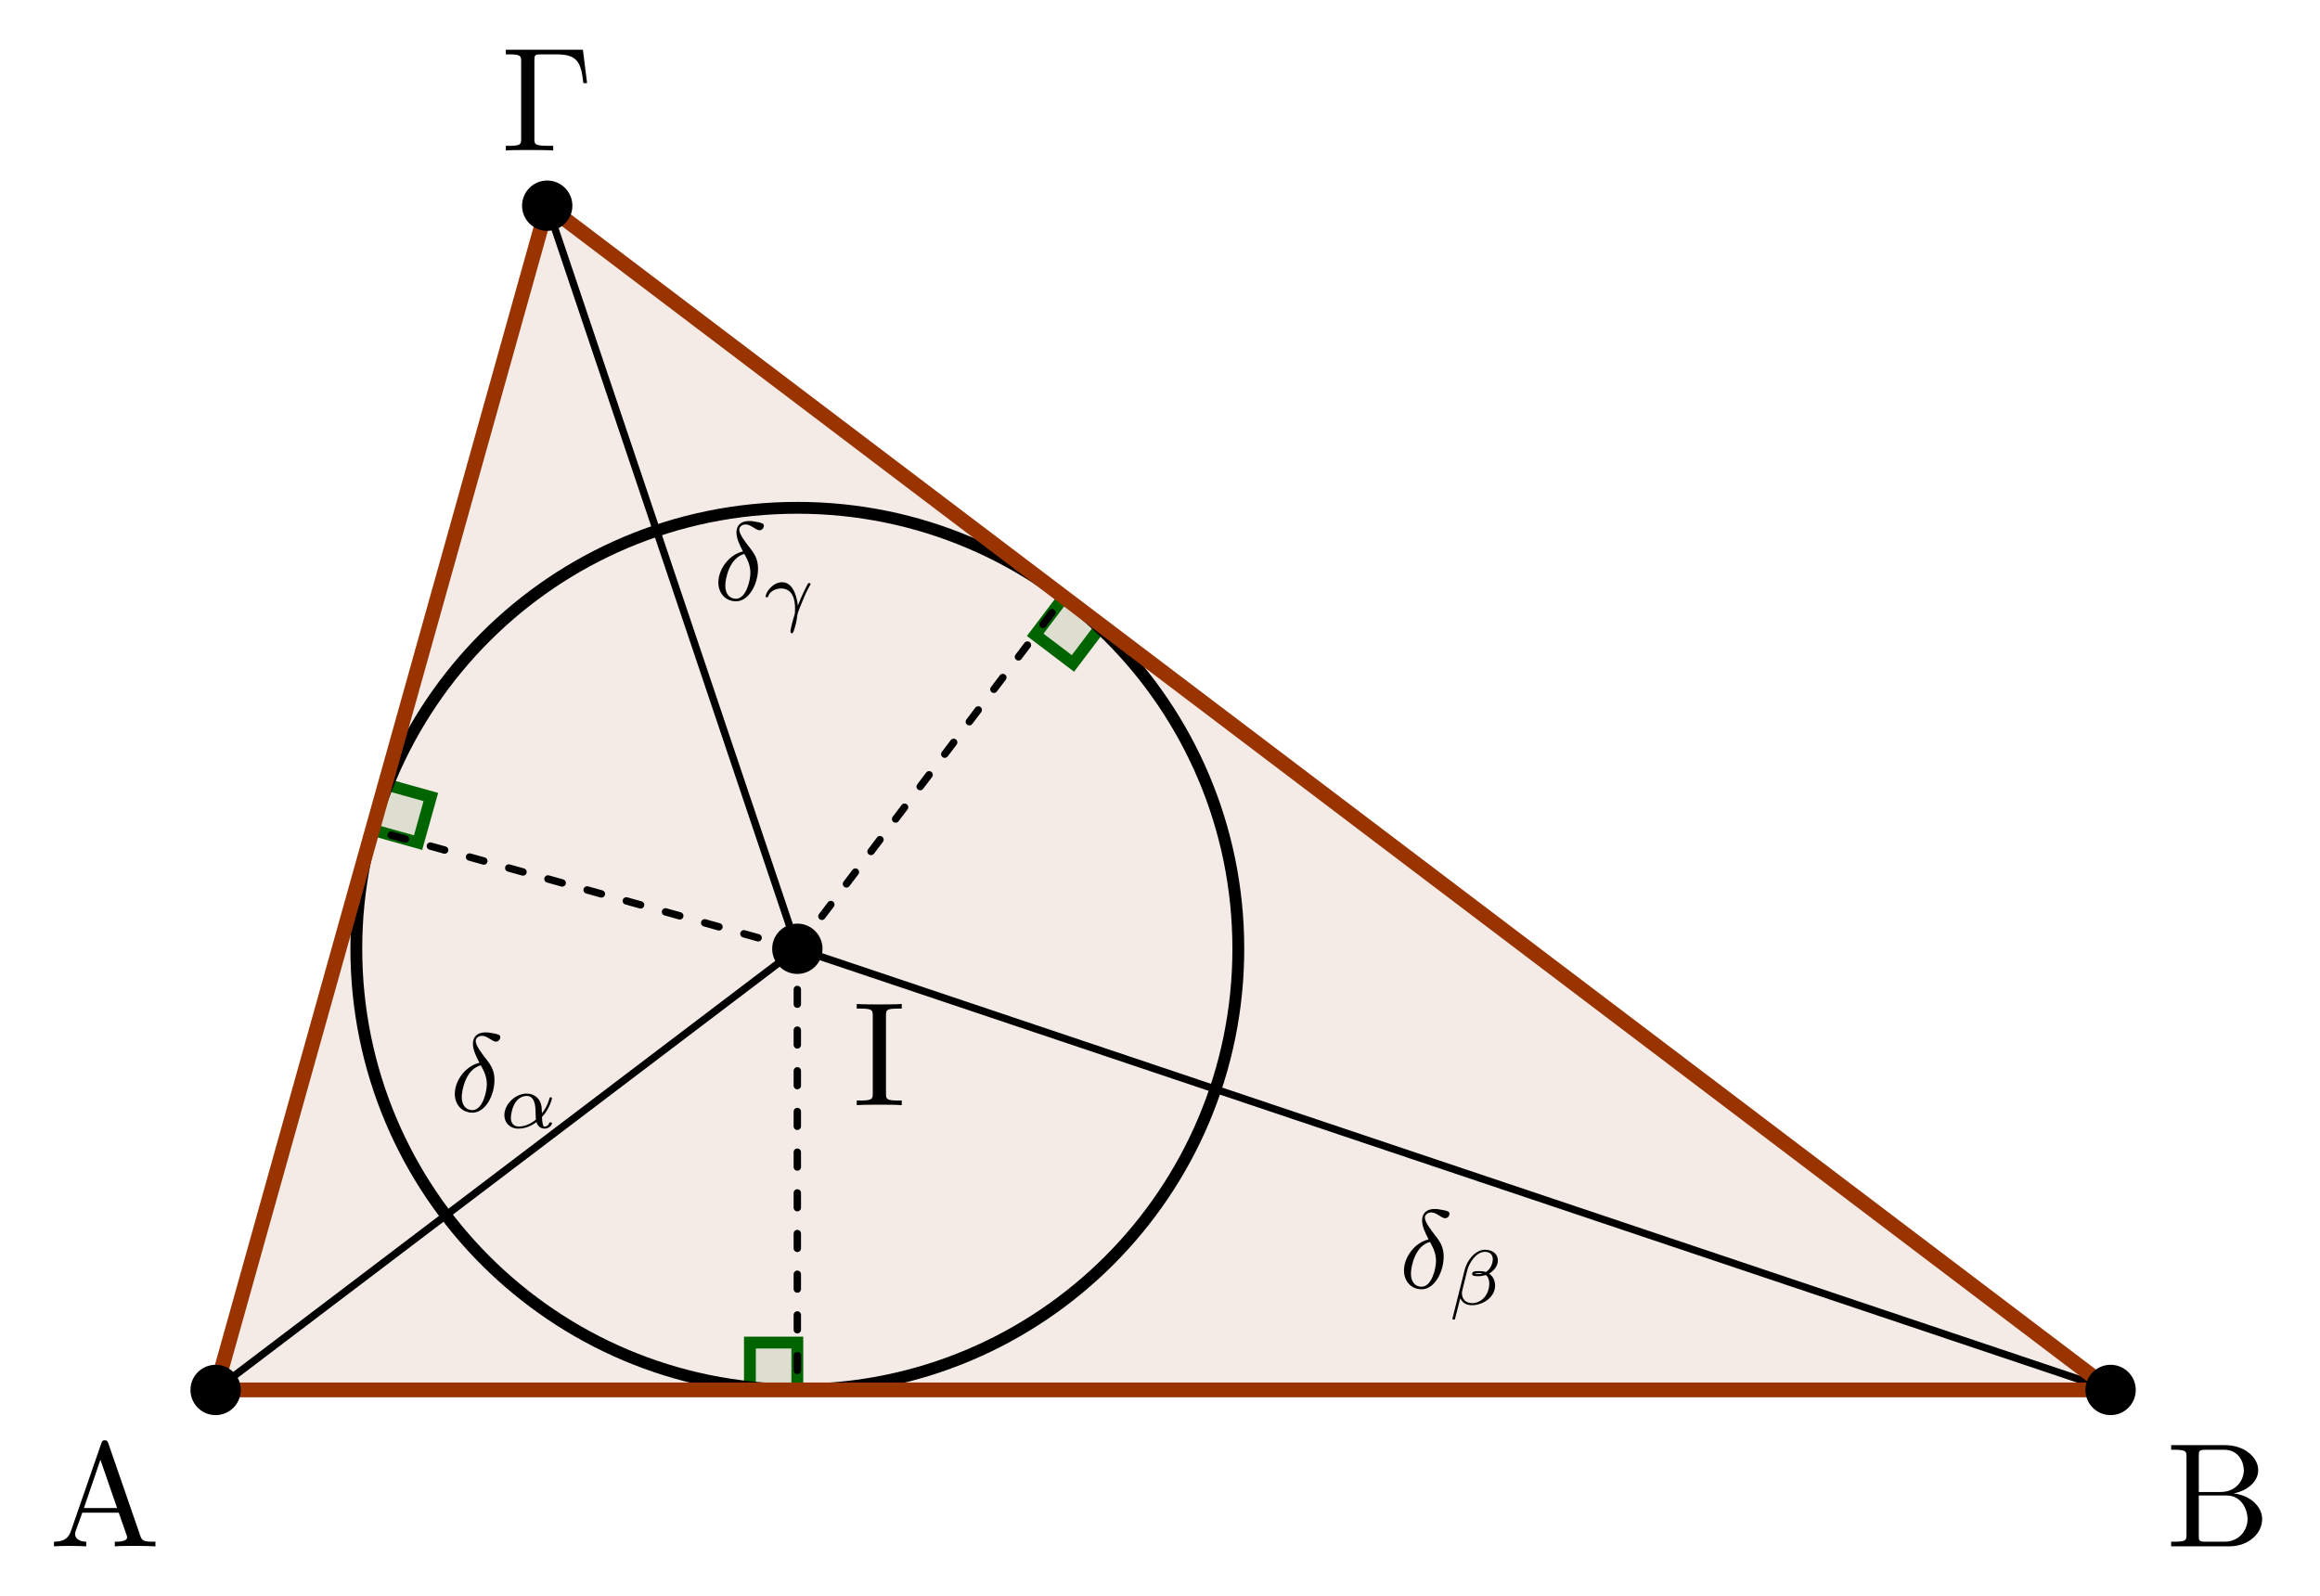
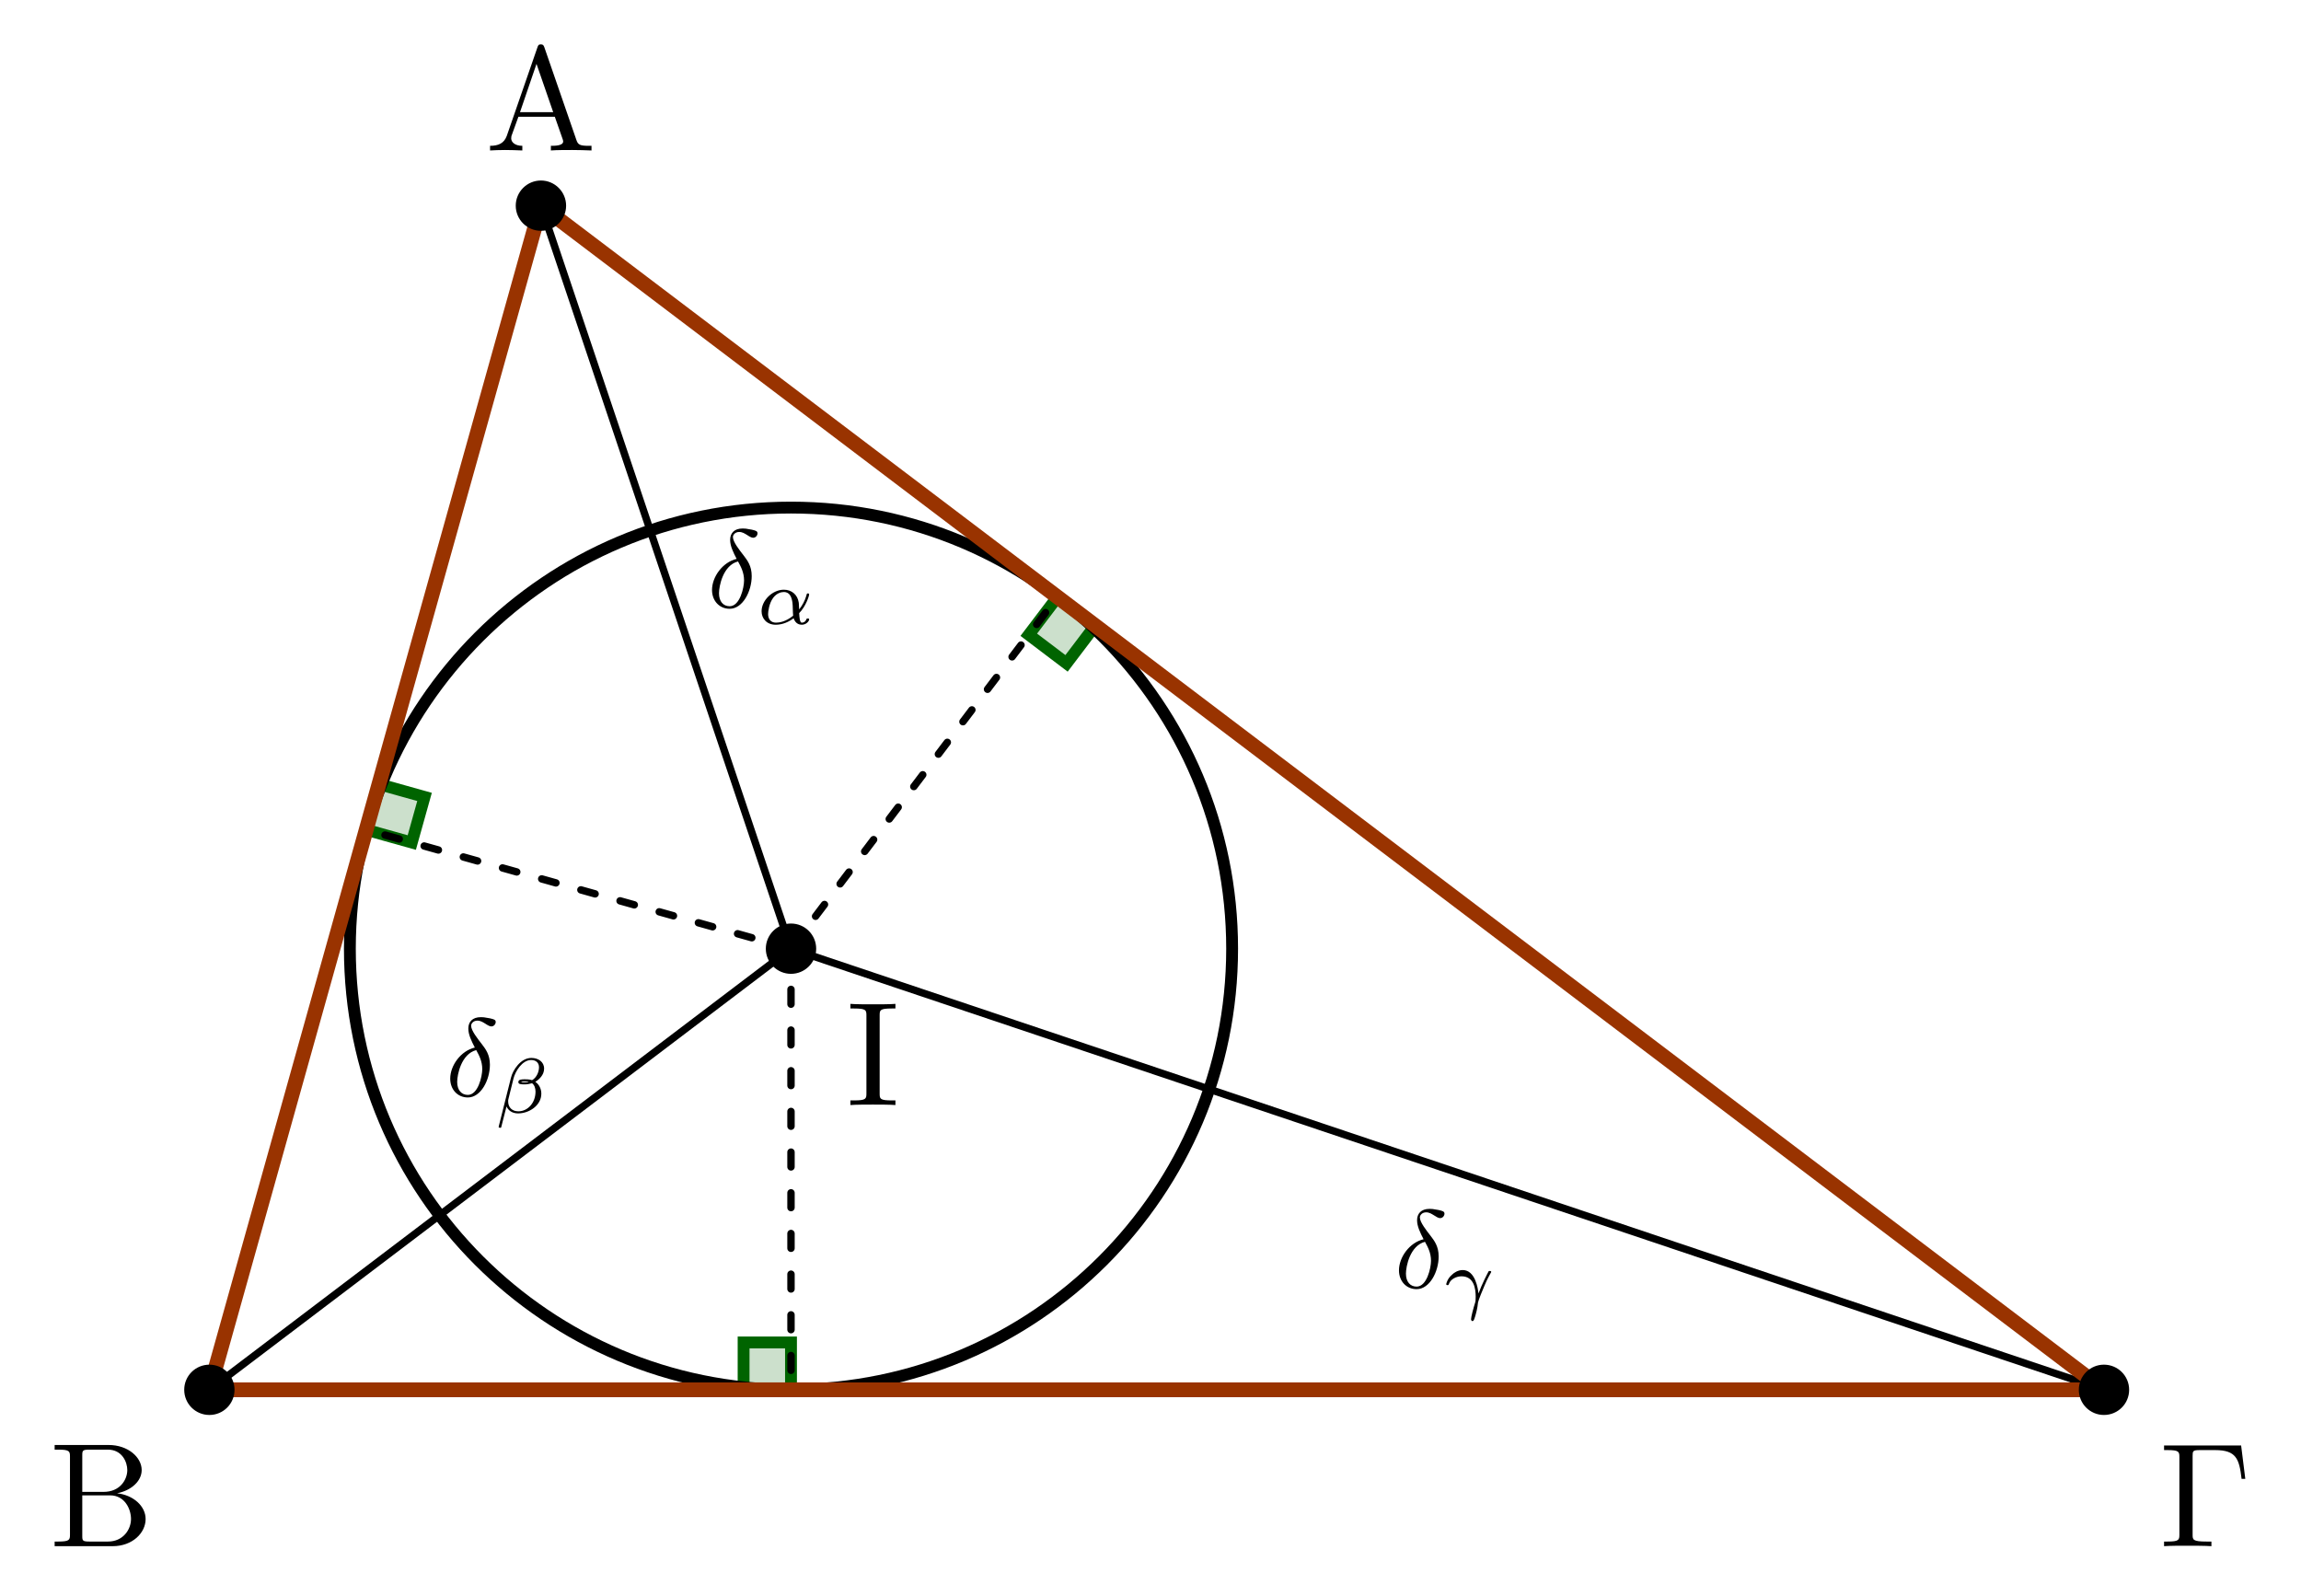
- <svg xmlns="http://www.w3.org/2000/svg" xmlns:xlink="http://www.w3.org/1999/xlink" width="156.16pt" height="107.415pt" viewBox="0 0 156.16 107.415" version="1.1">
+ <svg xmlns="http://www.w3.org/2000/svg" xmlns:xlink="http://www.w3.org/1999/xlink" width="154.915pt" height="107.415pt" viewBox="0 0 154.915 107.415" version="1.1">
  <defs>
    <g>
      <symbol overflow="visible" id="glyph0-0">
        <path style="stroke:none;" d="" />
      </symbol>
      <symbol overflow="visible" id="glyph0-1">
        <path style="stroke:none;" d="M 3.969 -6.938 C 3.922 -7.062 3.891 -7.141 3.734 -7.141 C 3.578 -7.141 3.547 -7.078 3.5 -6.938 L 1.438 -0.984 C 1.25 -0.469 0.859 -0.312 0.312 -0.312 L 0.312 0 C 0.547 -0.016 0.984 -0.031 1.328 -0.031 C 1.641 -0.031 2.156 -0.016 2.484 0 L 2.484 -0.312 C 1.984 -0.312 1.734 -0.562 1.734 -0.812 C 1.734 -0.844 1.75 -0.953 1.75 -0.969 L 2.219 -2.266 L 4.672 -2.266 L 5.203 -0.75 C 5.219 -0.703 5.234 -0.641 5.234 -0.609 C 5.234 -0.312 4.672 -0.312 4.406 -0.312 L 4.406 0 C 4.766 -0.031 5.469 -0.031 5.844 -0.031 C 6.266 -0.031 6.734 -0.016 7.141 0 L 7.141 -0.312 L 6.969 -0.312 C 6.375 -0.312 6.234 -0.375 6.125 -0.703 Z M 3.438 -5.828 L 4.562 -2.578 L 2.328 -2.578 Z M 3.438 -5.828 " />
      </symbol>
      <symbol overflow="visible" id="glyph0-2">
        <path style="stroke:none;" d="M 2.219 -3.656 L 2.219 -6.094 C 2.219 -6.438 2.234 -6.5 2.703 -6.5 L 3.938 -6.5 C 4.906 -6.5 5.25 -5.656 5.25 -5.125 C 5.25 -4.484 4.766 -3.656 3.656 -3.656 Z M 4.562 -3.562 C 5.531 -3.75 6.219 -4.391 6.219 -5.125 C 6.219 -5.984 5.297 -6.812 4 -6.812 L 0.359 -6.812 L 0.359 -6.5 L 0.594 -6.5 C 1.359 -6.5 1.391 -6.391 1.391 -6.031 L 1.391 -0.781 C 1.391 -0.422 1.359 -0.312 0.594 -0.312 L 0.359 -0.312 L 0.359 0 L 4.266 0 C 5.594 0 6.484 -0.891 6.484 -1.828 C 6.484 -2.688 5.672 -3.438 4.562 -3.562 Z M 3.953 -0.312 L 2.703 -0.312 C 2.234 -0.312 2.219 -0.375 2.219 -0.703 L 2.219 -3.422 L 4.094 -3.422 C 5.078 -3.422 5.5 -2.5 5.5 -1.828 C 5.5 -1.125 4.969 -0.312 3.953 -0.312 Z M 3.953 -0.312 " />
      </symbol>
      <symbol overflow="visible" id="glyph0-3">
        <path style="stroke:none;" d="M 5.516 -6.781 L 0.328 -6.781 L 0.328 -6.469 L 0.562 -6.469 C 1.328 -6.469 1.359 -6.359 1.359 -6 L 1.359 -0.781 C 1.359 -0.422 1.328 -0.312 0.562 -0.312 L 0.328 -0.312 L 0.328 0 C 0.672 -0.031 1.453 -0.031 1.844 -0.031 C 2.25 -0.031 3.156 -0.031 3.516 0 L 3.516 -0.312 L 3.188 -0.312 C 2.25 -0.312 2.25 -0.438 2.25 -0.781 L 2.25 -6.078 C 2.25 -6.406 2.266 -6.469 2.734 -6.469 L 3.766 -6.469 C 5.188 -6.469 5.391 -5.875 5.547 -4.531 L 5.797 -4.531 Z M 5.516 -6.781 " />
      </symbol>
      <symbol overflow="visible" id="glyph0-4">
        <path style="stroke:none;" d="M 2.25 -6.031 C 2.25 -6.391 2.266 -6.5 3.062 -6.5 L 3.312 -6.5 L 3.312 -6.812 C 2.969 -6.781 2.188 -6.781 1.797 -6.781 C 1.422 -6.781 0.625 -6.781 0.281 -6.812 L 0.281 -6.5 L 0.531 -6.5 C 1.328 -6.5 1.359 -6.391 1.359 -6.031 L 1.359 -0.781 C 1.359 -0.422 1.328 -0.312 0.531 -0.312 L 0.281 -0.312 L 0.281 0 C 0.625 -0.031 1.422 -0.031 1.797 -0.031 C 2.188 -0.031 2.969 -0.031 3.312 0 L 3.312 -0.312 L 3.062 -0.312 C 2.266 -0.312 2.25 -0.422 2.25 -0.781 Z M 2.25 -6.031 " />
      </symbol>
      <symbol overflow="visible" id="glyph1-0">
        <path style="stroke:none;" d="" />
      </symbol>
      <symbol overflow="visible" id="glyph1-1">
        <path style="stroke:none;" d="M 1.969 -3.266 C 1.031 -3.047 0.312 -2.062 0.312 -1.172 C 0.312 -0.453 0.797 0.094 1.5 0.094 C 2.375 0.094 2.984 -1.078 2.984 -2.109 C 2.984 -2.797 2.688 -3.172 2.438 -3.5 C 2.172 -3.844 1.719 -4.406 1.719 -4.734 C 1.719 -4.891 1.875 -5.078 2.141 -5.078 C 2.359 -5.078 2.516 -4.969 2.672 -4.875 C 2.812 -4.781 2.969 -4.688 3.078 -4.688 C 3.266 -4.688 3.375 -4.859 3.375 -4.984 C 3.375 -5.141 3.25 -5.172 2.984 -5.234 C 2.594 -5.312 2.5 -5.312 2.375 -5.312 C 1.797 -5.312 1.531 -4.984 1.531 -4.547 C 1.531 -4.141 1.734 -3.719 1.969 -3.266 Z M 2.062 -3.094 C 2.25 -2.75 2.469 -2.359 2.469 -1.812 C 2.469 -1.328 2.188 -0.078 1.5 -0.078 C 1.078 -0.078 0.781 -0.391 0.781 -0.953 C 0.781 -1.422 1.047 -2.828 2.062 -3.094 Z M 2.062 -3.094 " />
      </symbol>
      <symbol overflow="visible" id="glyph2-0">
        <path style="stroke:none;" d="" />
      </symbol>
      <symbol overflow="visible" id="glyph2-1">
        <path style="stroke:none;" d="M 2.859 -0.734 C 3.344 -1.234 3.531 -1.938 3.531 -1.984 C 3.531 -2.062 3.469 -2.062 3.453 -2.062 C 3.375 -2.062 3.375 -2.047 3.344 -1.922 C 3.25 -1.578 3.078 -1.266 2.859 -0.984 C 2.844 -1.062 2.844 -1.406 2.828 -1.453 C 2.75 -1.969 2.359 -2.312 1.828 -2.312 C 1.062 -2.312 0.328 -1.594 0.328 -0.859 C 0.328 -0.375 0.672 0.047 1.281 0.047 C 1.766 0.047 2.203 -0.172 2.484 -0.391 C 2.609 -0.016 2.875 0.047 3.031 0.047 C 3.344 0.047 3.531 -0.203 3.531 -0.312 C 3.531 -0.375 3.469 -0.375 3.438 -0.375 C 3.375 -0.375 3.359 -0.359 3.344 -0.328 C 3.281 -0.125 3.109 -0.094 3.047 -0.094 C 2.984 -0.094 2.891 -0.094 2.859 -0.734 Z M 2.453 -0.562 C 1.938 -0.141 1.5 -0.094 1.297 -0.094 C 0.953 -0.094 0.766 -0.328 0.766 -0.672 C 0.766 -0.828 0.828 -1.391 1.109 -1.766 C 1.344 -2.078 1.641 -2.156 1.828 -2.156 C 2.25 -2.156 2.359 -1.766 2.406 -1.438 C 2.438 -1.203 2.422 -0.844 2.453 -0.562 Z M 2.453 -0.562 " />
      </symbol>
      <symbol overflow="visible" id="glyph2-2">
        <path style="stroke:none;" d="M 3.312 -2.969 C 3.312 -3.422 2.922 -3.688 2.453 -3.688 C 1.734 -3.688 1.203 -2.875 1.078 -2.344 L 0.25 0.953 C 0.25 0.984 0.297 1.016 0.328 1.016 C 0.375 1.016 0.422 1.016 0.422 0.984 L 0.781 -0.422 C 0.891 -0.172 1.141 0.047 1.562 0.047 C 2.297 0.047 3.125 -0.484 3.125 -1.281 C 3.125 -1.594 2.984 -1.906 2.719 -2.078 C 2.969 -2.234 3.312 -2.531 3.312 -2.969 Z M 2.281 -2.078 C 2.203 -2.062 2.156 -2.047 2.016 -2.047 C 1.922 -2.047 1.797 -2.047 1.766 -2.078 C 1.812 -2.109 1.969 -2.109 2.016 -2.109 C 2.094 -2.109 2.203 -2.109 2.281 -2.078 Z M 2.969 -3.062 C 2.969 -2.781 2.828 -2.375 2.5 -2.188 C 2.406 -2.219 2.312 -2.25 2.016 -2.25 C 1.828 -2.25 1.578 -2.25 1.578 -2.062 C 1.578 -1.922 1.734 -1.906 2 -1.906 C 2.172 -1.906 2.328 -1.938 2.5 -1.984 C 2.656 -1.875 2.734 -1.656 2.734 -1.422 C 2.734 -0.672 2.219 -0.094 1.578 -0.094 C 1.172 -0.094 0.891 -0.344 0.891 -0.766 C 0.891 -0.812 0.891 -0.859 0.906 -0.906 L 1.25 -2.297 C 1.375 -2.797 1.844 -3.547 2.438 -3.547 C 2.75 -3.547 2.969 -3.375 2.969 -3.062 Z M 2.969 -3.062 " />
      </symbol>
      <symbol overflow="visible" id="glyph2-3">
        <path style="stroke:none;" d="M 2.344 -0.734 C 2.312 -1.031 2.141 -2.312 1.281 -2.312 C 0.969 -2.312 0.703 -2.141 0.562 -2 C 0.234 -1.719 0.172 -1.375 0.172 -1.359 C 0.172 -1.297 0.25 -1.297 0.266 -1.297 C 0.328 -1.297 0.328 -1.312 0.359 -1.391 C 0.469 -1.703 0.859 -1.891 1.203 -1.891 C 2.047 -1.891 2.156 -1.047 2.156 -0.516 C 2.156 -0.25 2.141 -0.188 2.125 -0.141 C 2 0.25 1.844 0.844 1.844 1 C 1.844 1.047 1.875 1.125 1.938 1.125 C 1.969 1.125 2.031 1.125 2.109 0.844 C 2.172 0.641 2.281 0.25 2.312 -0.125 C 2.344 -0.297 2.641 -1.016 2.75 -1.266 C 2.812 -1.422 2.922 -1.672 3.172 -2.125 C 3.188 -2.156 3.203 -2.172 3.203 -2.188 C 3.203 -2.25 3.125 -2.25 3.109 -2.25 C 3.094 -2.25 3.047 -2.25 3.031 -2.234 C 2.969 -2.125 2.578 -1.375 2.344 -0.734 Z M 2.344 -0.734 " />
      </symbol>
    </g>
  </defs>
  <g id="surface1">
-     <path style=" stroke:none;fill-rule:nonzero;fill:rgb(59.999%,20%,0%);fill-opacity:0.1;" d="M 14.512 93.566 L 142.066 93.566 L 36.832 13.848 Z M 14.512 93.566 " />
-     <path style="fill-rule:nonzero;fill:rgb(0%,39.214%,0%);fill-opacity:0.1;stroke-width:0.797;stroke-linecap:butt;stroke-linejoin:miter;stroke:rgb(0%,39.214%,0%);stroke-opacity:1;stroke-miterlimit:10;" d="M 39.156 0.002 L 39.156 3.189 L 35.965 3.189 L 35.965 0.002 L 39.156 0.002 " transform="matrix(1,0,0,-1,14.512,93.568)" />
-     <path style="fill-rule:nonzero;fill:rgb(0%,39.214%,0%);fill-opacity:0.1;stroke-width:0.797;stroke-linecap:butt;stroke-linejoin:miter;stroke:rgb(0%,39.214%,0%);stroke-opacity:1;stroke-miterlimit:10;" d="M 10.558 37.705 L 13.629 36.845 L 14.488 39.916 L 11.418 40.775 L 10.558 37.705 " transform="matrix(1,0,0,-1,14.512,93.568)" />
-     <path style="fill-rule:nonzero;fill:rgb(0%,39.214%,0%);fill-opacity:0.1;stroke-width:0.797;stroke-linecap:butt;stroke-linejoin:miter;stroke:rgb(0%,39.214%,0%);stroke-opacity:1;stroke-miterlimit:10;" d="M 57.093 53.377 L 55.168 50.834 L 57.707 48.908 L 59.633 51.451 L 57.093 53.377 " transform="matrix(1,0,0,-1,14.512,93.568)" />
-     <path style="fill:none;stroke-width:0.498;stroke-linecap:round;stroke-linejoin:miter;stroke:rgb(0%,0%,0%);stroke-opacity:1;stroke-dasharray:0.996,1.743;stroke-miterlimit:10;" d="M 39.156 29.701 L 57.093 53.377 " transform="matrix(1,0,0,-1,14.512,93.568)" />
-     <path style="fill:none;stroke-width:0.498;stroke-linecap:round;stroke-linejoin:miter;stroke:rgb(0%,0%,0%);stroke-opacity:1;stroke-dasharray:0.996,1.743;stroke-miterlimit:10;" d="M 39.156 29.701 L 10.558 37.705 " transform="matrix(1,0,0,-1,14.512,93.568)" />
-     <path style="fill:none;stroke-width:0.498;stroke-linecap:round;stroke-linejoin:miter;stroke:rgb(0%,0%,0%);stroke-opacity:1;stroke-dasharray:0.996,1.743;stroke-miterlimit:10;" d="M 39.156 29.701 L 39.156 0.002 " transform="matrix(1,0,0,-1,14.512,93.568)" />
-     <path style="fill:none;stroke-width:0.498;stroke-linecap:round;stroke-linejoin:miter;stroke:rgb(0%,0%,0%);stroke-opacity:1;stroke-miterlimit:10;" d="M -0 0.002 L 39.156 29.701 " transform="matrix(1,0,0,-1,14.512,93.568)" />
-     <path style="fill:none;stroke-width:0.498;stroke-linecap:round;stroke-linejoin:miter;stroke:rgb(0%,0%,0%);stroke-opacity:1;stroke-miterlimit:10;" d="M 127.554 0.002 L 39.156 29.701 " transform="matrix(1,0,0,-1,14.512,93.568)" />
-     <path style="fill:none;stroke-width:0.498;stroke-linecap:round;stroke-linejoin:miter;stroke:rgb(0%,0%,0%);stroke-opacity:1;stroke-miterlimit:10;" d="M 22.32 79.72 L 39.156 29.701 " transform="matrix(1,0,0,-1,14.512,93.568)" />
-     <path style="fill:none;stroke-width:0.797;stroke-linecap:butt;stroke-linejoin:miter;stroke:rgb(0%,0%,0%);stroke-opacity:1;stroke-miterlimit:10;" d="M 68.84 29.701 C 68.84 46.091 55.55 59.384 39.156 59.384 C 22.761 59.384 9.472 46.091 9.472 29.701 C 9.472 13.306 22.761 0.017 39.156 0.017 C 55.55 0.017 68.84 13.306 68.84 29.701 Z M 68.84 29.701 " transform="matrix(1,0,0,-1,14.512,93.568)" />
-     <path style="fill:none;stroke-width:0.996;stroke-linecap:round;stroke-linejoin:round;stroke:rgb(59.999%,20%,0%);stroke-opacity:1;stroke-miterlimit:10;" d="M -0 0.002 L 127.554 0.002 L 22.32 79.72 Z M -0 0.002 " transform="matrix(1,0,0,-1,14.512,93.568)" />
-     <path style="fill-rule:nonzero;fill:rgb(0%,0%,0%);fill-opacity:1;stroke-width:0.399;stroke-linecap:butt;stroke-linejoin:miter;stroke:rgb(0%,0%,0%);stroke-opacity:1;stroke-miterlimit:10;" d="M 1.496 0.002 C 1.496 0.826 0.824 1.494 -0 1.494 C -0.825 1.494 -1.492 0.826 -1.492 0.002 C -1.492 -0.827 -0.825 -1.494 -0 -1.494 C 0.824 -1.494 1.496 -0.827 1.496 0.002 Z M 1.496 0.002 " transform="matrix(1,0,0,-1,14.512,93.568)" />
-     <path style="fill-rule:nonzero;fill:rgb(0%,0%,0%);fill-opacity:1;stroke-width:0.399;stroke-linecap:butt;stroke-linejoin:miter;stroke:rgb(0%,0%,0%);stroke-opacity:1;stroke-miterlimit:10;" d="M 129.047 0.002 C 129.047 0.826 128.379 1.494 127.554 1.494 C 126.73 1.494 126.058 0.826 126.058 0.002 C 126.058 -0.827 126.73 -1.494 127.554 -1.494 C 128.379 -1.494 129.047 -0.827 129.047 0.002 Z M 129.047 0.002 " transform="matrix(1,0,0,-1,14.512,93.568)" />
-     <path style="fill-rule:nonzero;fill:rgb(0%,0%,0%);fill-opacity:1;stroke-width:0.399;stroke-linecap:butt;stroke-linejoin:miter;stroke:rgb(0%,0%,0%);stroke-opacity:1;stroke-miterlimit:10;" d="M 23.816 79.72 C 23.816 80.545 23.148 81.216 22.32 81.216 C 21.496 81.216 20.828 80.545 20.828 79.72 C 20.828 78.896 21.496 78.228 22.32 78.228 C 23.148 78.228 23.816 78.896 23.816 79.72 Z M 23.816 79.72 " transform="matrix(1,0,0,-1,14.512,93.568)" />
-     <path style="fill-rule:nonzero;fill:rgb(0%,0%,0%);fill-opacity:1;stroke-width:0.399;stroke-linecap:butt;stroke-linejoin:miter;stroke:rgb(0%,0%,0%);stroke-opacity:1;stroke-miterlimit:10;" d="M 40.652 29.701 C 40.652 30.525 39.98 31.193 39.156 31.193 C 38.332 31.193 37.664 30.525 37.664 29.701 C 37.664 28.873 38.332 28.205 39.156 28.205 C 39.98 28.205 40.652 28.873 40.652 29.701 Z M 40.652 29.701 " transform="matrix(1,0,0,-1,14.512,93.568)" />
+     <path style=" stroke:none;fill-rule:nonzero;fill:rgb(100%,100%,100%);fill-opacity:1;" d="M 36.418 13.848 L 14.098 93.566 L 141.648 93.566 Z M 36.418 13.848 " />
+     <path style="fill-rule:nonzero;fill:rgb(0%,39.214%,0%);fill-opacity:0.2;stroke-width:0.797;stroke-linecap:butt;stroke-linejoin:miter;stroke:rgb(0%,39.214%,0%);stroke-opacity:1;stroke-miterlimit:10;" d="M 10.556 37.705 L 13.627 36.845 L 14.486 39.916 L 11.416 40.775 L 10.556 37.705 " transform="matrix(1,0,0,-1,14.096,93.568)" />
+     <path style="fill-rule:nonzero;fill:rgb(0%,39.214%,0%);fill-opacity:0.2;stroke-width:0.797;stroke-linecap:butt;stroke-linejoin:miter;stroke:rgb(0%,39.214%,0%);stroke-opacity:1;stroke-miterlimit:10;" d="M 57.092 53.373 L 55.166 50.834 L 57.709 48.908 L 59.634 51.447 L 57.092 53.373 " transform="matrix(1,0,0,-1,14.096,93.568)" />
+     <path style="fill-rule:nonzero;fill:rgb(0%,39.214%,0%);fill-opacity:0.2;stroke-width:0.797;stroke-linecap:butt;stroke-linejoin:miter;stroke:rgb(0%,39.214%,0%);stroke-opacity:1;stroke-miterlimit:10;" d="M 39.158 0.002 L 39.158 3.189 L 35.967 3.189 L 35.967 0.002 L 39.158 0.002 " transform="matrix(1,0,0,-1,14.096,93.568)" />
+     <path style="fill:none;stroke-width:0.498;stroke-linecap:round;stroke-linejoin:miter;stroke:rgb(0%,0%,0%);stroke-opacity:1;stroke-dasharray:0.996,1.743;stroke-miterlimit:10;" d="M 39.158 29.697 L 39.158 0.002 " transform="matrix(1,0,0,-1,14.096,93.568)" />
+     <path style="fill:none;stroke-width:0.498;stroke-linecap:round;stroke-linejoin:miter;stroke:rgb(0%,0%,0%);stroke-opacity:1;stroke-dasharray:0.996,1.743;stroke-miterlimit:10;" d="M 39.158 29.697 L 57.092 53.373 " transform="matrix(1,0,0,-1,14.096,93.568)" />
+     <path style="fill:none;stroke-width:0.498;stroke-linecap:round;stroke-linejoin:miter;stroke:rgb(0%,0%,0%);stroke-opacity:1;stroke-dasharray:0.996,1.743;stroke-miterlimit:10;" d="M 39.158 29.697 L 10.556 37.705 " transform="matrix(1,0,0,-1,14.096,93.568)" />
+     <path style="fill:none;stroke-width:0.498;stroke-linecap:round;stroke-linejoin:miter;stroke:rgb(0%,0%,0%);stroke-opacity:1;stroke-miterlimit:10;" d="M 22.322 79.72 L 39.158 29.697 " transform="matrix(1,0,0,-1,14.096,93.568)" />
+     <path style="fill:none;stroke-width:0.498;stroke-linecap:round;stroke-linejoin:miter;stroke:rgb(0%,0%,0%);stroke-opacity:1;stroke-miterlimit:10;" d="M 0.002 0.002 L 39.158 29.697 " transform="matrix(1,0,0,-1,14.096,93.568)" />
+     <path style="fill:none;stroke-width:0.498;stroke-linecap:round;stroke-linejoin:miter;stroke:rgb(0%,0%,0%);stroke-opacity:1;stroke-miterlimit:10;" d="M 127.552 0.002 L 39.158 29.697 " transform="matrix(1,0,0,-1,14.096,93.568)" />
+     <path style="fill:none;stroke-width:0.797;stroke-linecap:butt;stroke-linejoin:miter;stroke:rgb(0%,0%,0%);stroke-opacity:1;stroke-miterlimit:10;" d="M 68.857 29.697 C 68.857 46.103 55.56 59.396 39.158 59.396 C 22.756 59.396 9.459 46.103 9.459 29.697 C 9.459 13.295 22.756 -0.002 39.158 -0.002 C 55.56 -0.002 68.857 13.295 68.857 29.697 Z M 68.857 29.697 " transform="matrix(1,0,0,-1,14.096,93.568)" />
+     <path style="fill:none;stroke-width:0.996;stroke-linecap:round;stroke-linejoin:round;stroke:rgb(59.999%,20%,0%);stroke-opacity:1;stroke-miterlimit:10;" d="M 22.322 79.72 L 0.002 0.002 L 127.552 0.002 Z M 22.322 79.72 " transform="matrix(1,0,0,-1,14.096,93.568)" />
+     <path style="fill-rule:nonzero;fill:rgb(0%,0%,0%);fill-opacity:1;stroke-width:0.399;stroke-linecap:butt;stroke-linejoin:miter;stroke:rgb(0%,0%,0%);stroke-opacity:1;stroke-miterlimit:10;" d="M 23.818 79.72 C 23.818 80.545 23.146 81.216 22.322 81.216 C 21.498 81.216 20.826 80.545 20.826 79.72 C 20.826 78.896 21.498 78.228 22.322 78.228 C 23.146 78.228 23.818 78.896 23.818 79.72 Z M 23.818 79.72 " transform="matrix(1,0,0,-1,14.096,93.568)" />
+     <path style="fill-rule:nonzero;fill:rgb(0%,0%,0%);fill-opacity:1;stroke-width:0.399;stroke-linecap:butt;stroke-linejoin:miter;stroke:rgb(0%,0%,0%);stroke-opacity:1;stroke-miterlimit:10;" d="M 1.494 0.002 C 1.494 0.826 0.826 1.494 0.002 1.494 C -0.826 1.494 -1.494 0.826 -1.494 0.002 C -1.494 -0.827 -0.826 -1.494 0.002 -1.494 C 0.826 -1.494 1.494 -0.827 1.494 0.002 Z M 1.494 0.002 " transform="matrix(1,0,0,-1,14.096,93.568)" />
+     <path style="fill-rule:nonzero;fill:rgb(0%,0%,0%);fill-opacity:1;stroke-width:0.399;stroke-linecap:butt;stroke-linejoin:miter;stroke:rgb(0%,0%,0%);stroke-opacity:1;stroke-miterlimit:10;" d="M 129.049 0.002 C 129.049 0.826 128.381 1.494 127.552 1.494 C 126.728 1.494 126.06 0.826 126.06 0.002 C 126.06 -0.827 126.728 -1.494 127.552 -1.494 C 128.381 -1.494 129.049 -0.827 129.049 0.002 Z M 129.049 0.002 " transform="matrix(1,0,0,-1,14.096,93.568)" />
+     <path style="fill-rule:nonzero;fill:rgb(0%,0%,0%);fill-opacity:1;stroke-width:0.399;stroke-linecap:butt;stroke-linejoin:miter;stroke:rgb(0%,0%,0%);stroke-opacity:1;stroke-miterlimit:10;" d="M 40.654 29.697 C 40.654 30.525 39.982 31.193 39.158 31.193 C 38.334 31.193 37.662 30.525 37.662 29.697 C 37.662 28.873 38.334 28.205 39.158 28.205 C 39.982 28.205 40.654 28.873 40.654 29.697 Z M 40.654 29.697 " transform="matrix(1,0,0,-1,14.096,93.568)" />
    <g style="fill:rgb(0%,0%,0%);fill-opacity:1;">
-       <use xlink:href="#glyph0-1" x="3.321" y="104.095" />
+       <use xlink:href="#glyph0-1" x="32.682" y="10.129" />
    </g>
    <g style="fill:rgb(0%,0%,0%);fill-opacity:1;">
-       <use xlink:href="#glyph0-2" x="145.783" y="104.095" />
+       <use xlink:href="#glyph0-2" x="3.32" y="104.095" />
    </g>
    <g style="fill:rgb(0%,0%,0%);fill-opacity:1;">
-       <use xlink:href="#glyph0-3" x="33.72" y="10.129" />
+       <use xlink:href="#glyph0-3" x="145.368" y="104.095" />
    </g>
    <g style="fill:rgb(0%,0%,0%);fill-opacity:1;">
-       <use xlink:href="#glyph0-4" x="57.386" y="74.396" />
+       <use xlink:href="#glyph0-4" x="56.973" y="74.396" />
    </g>
    <g style="fill:rgb(0%,0%,0%);fill-opacity:1;">
-       <use xlink:href="#glyph1-1" x="30.3" y="74.808" />
+       <use xlink:href="#glyph1-1" x="47.625" y="40.892" />
    </g>
    <g style="fill:rgb(0%,0%,0%);fill-opacity:1;">
-       <use xlink:href="#glyph2-1" x="33.621" y="75.929" />
+       <use xlink:href="#glyph2-1" x="50.946" y="42.013" />
    </g>
    <g style="fill:rgb(0%,0%,0%);fill-opacity:1;">
-       <use xlink:href="#glyph1-1" x="94.19" y="86.697" />
+       <use xlink:href="#glyph1-1" x="29.999" y="73.791" />
    </g>
    <g style="fill:rgb(0%,0%,0%);fill-opacity:1;">
-       <use xlink:href="#glyph2-2" x="97.511" y="87.817" />
+       <use xlink:href="#glyph2-2" x="33.32" y="74.912" />
    </g>
    <g style="fill:rgb(0%,0%,0%);fill-opacity:1;">
-       <use xlink:href="#glyph1-1" x="48.04" y="40.384" />
+       <use xlink:href="#glyph1-1" x="93.874" y="86.697" />
    </g>
    <g style="fill:rgb(0%,0%,0%);fill-opacity:1;">
-       <use xlink:href="#glyph2-3" x="51.36" y="41.505" />
+       <use xlink:href="#glyph2-3" x="97.195" y="87.817" />
    </g>
  </g>
</svg>
